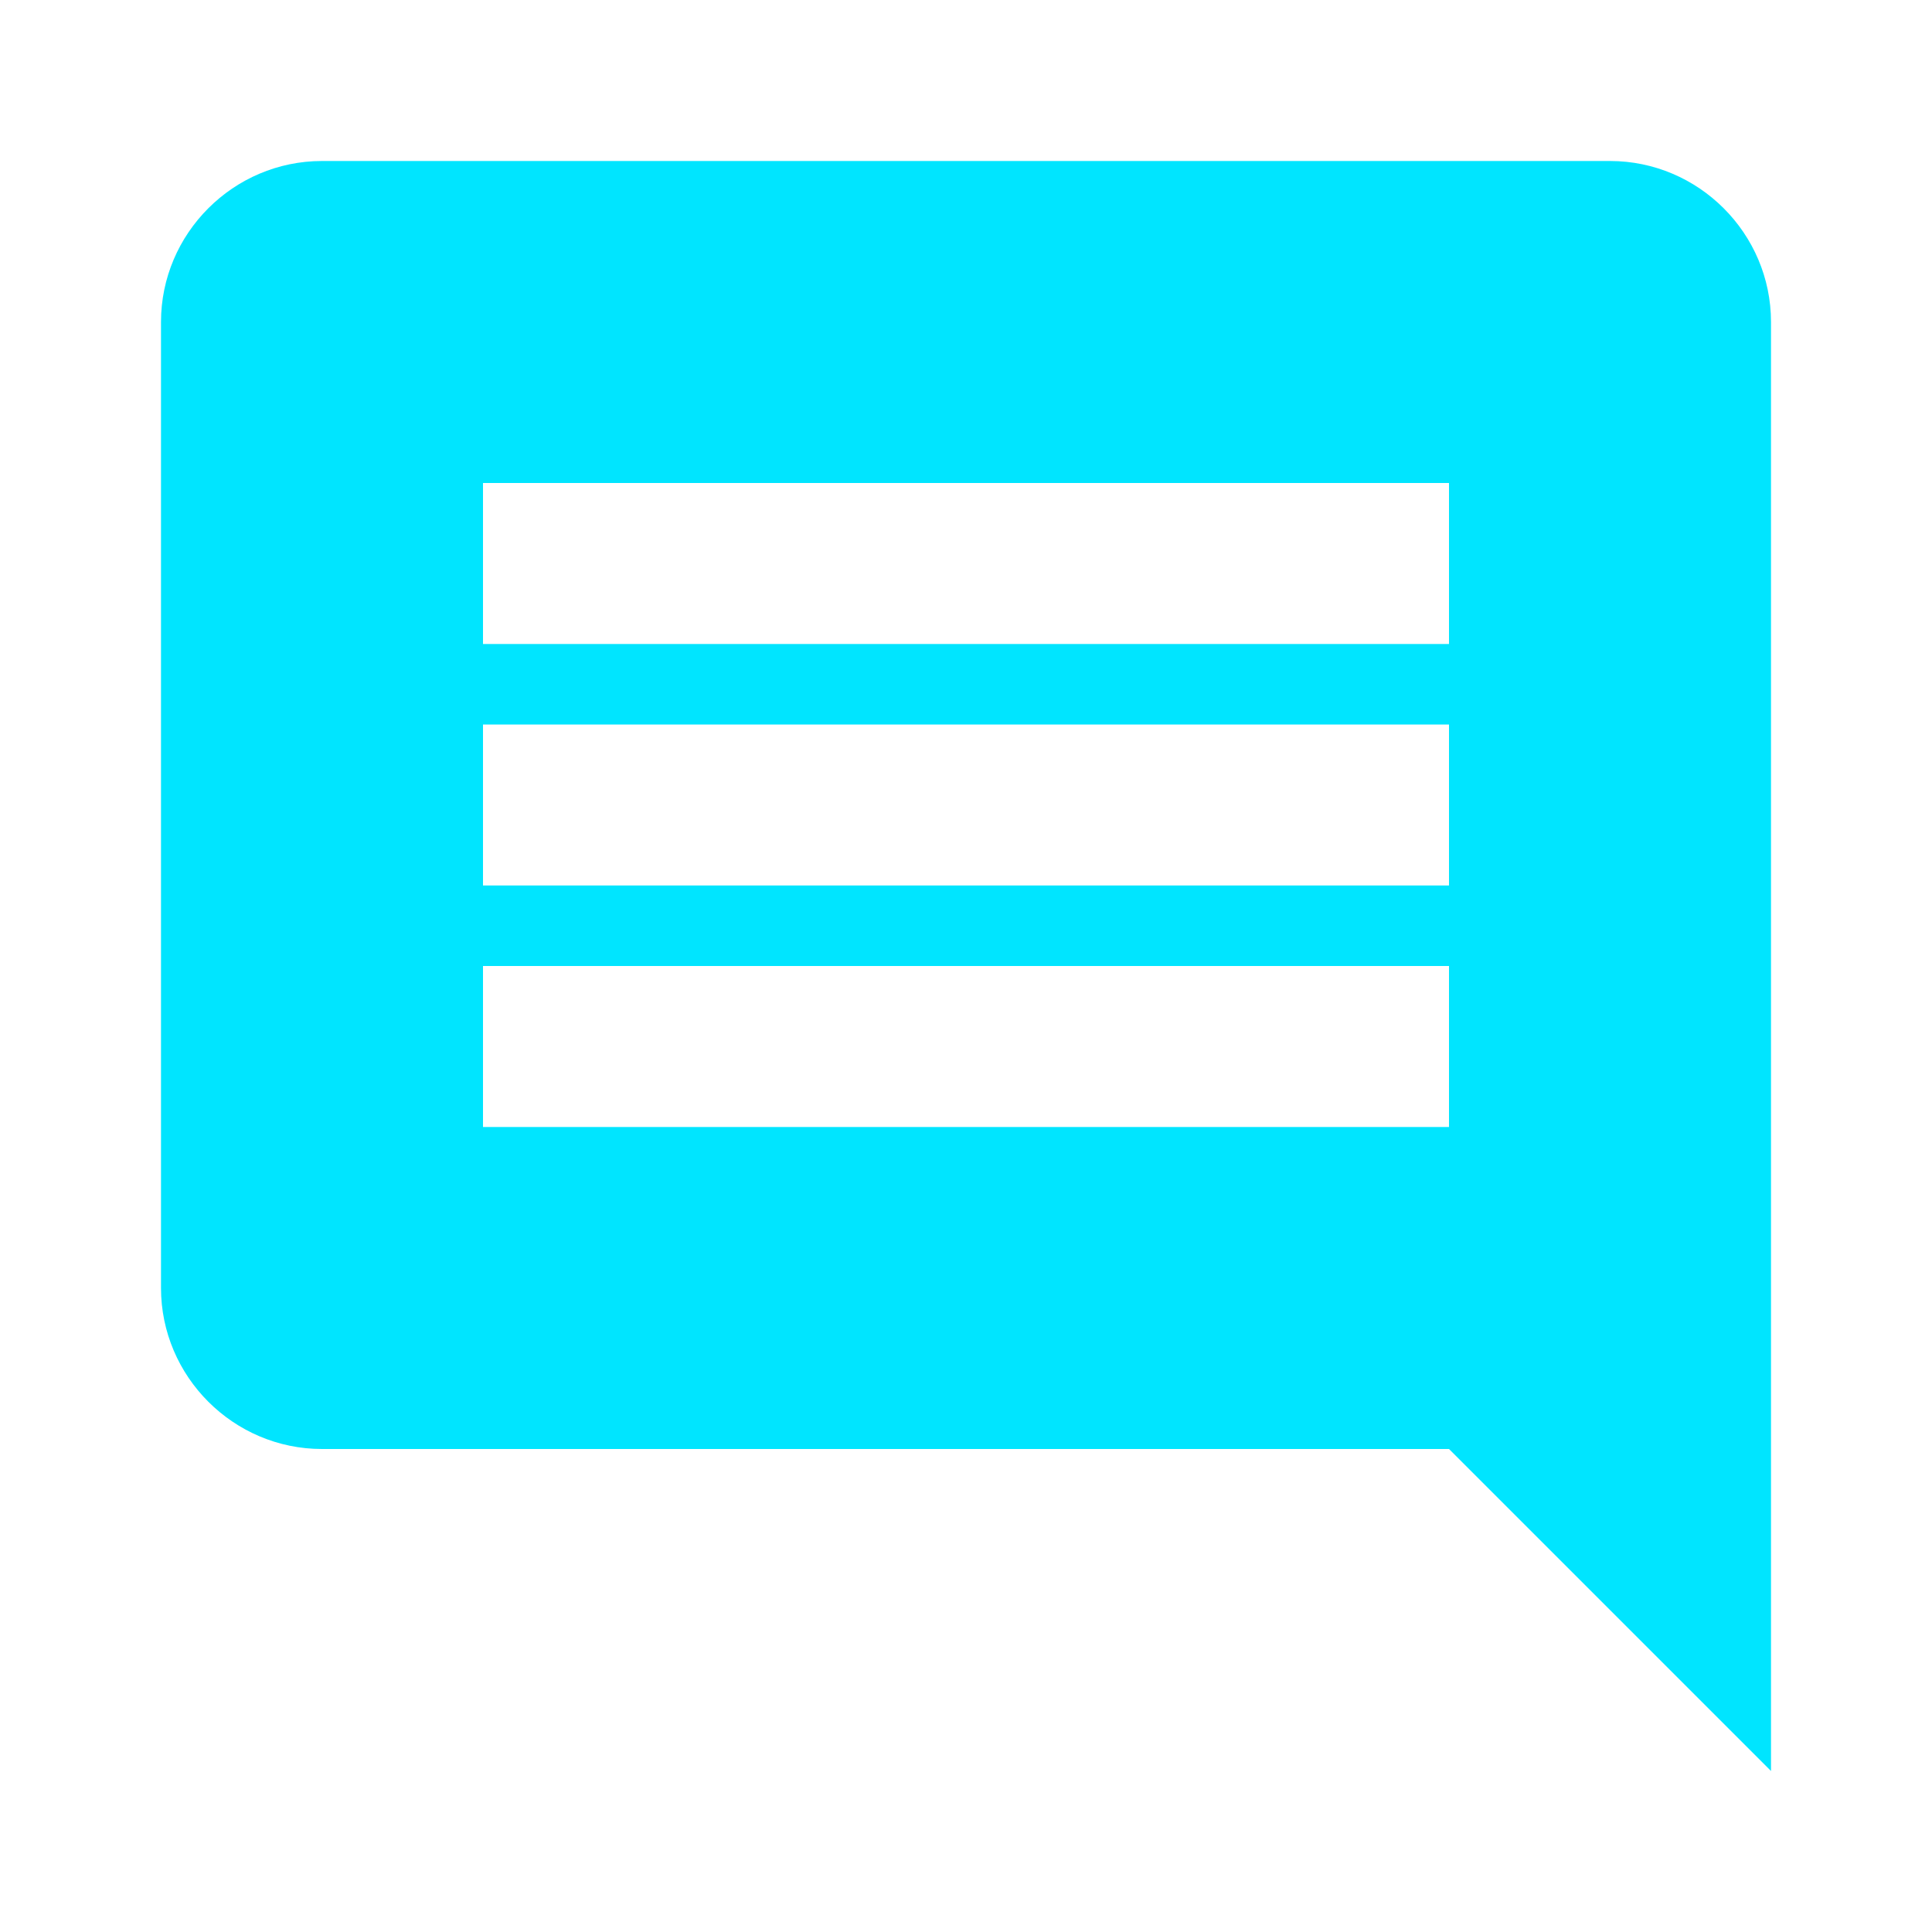
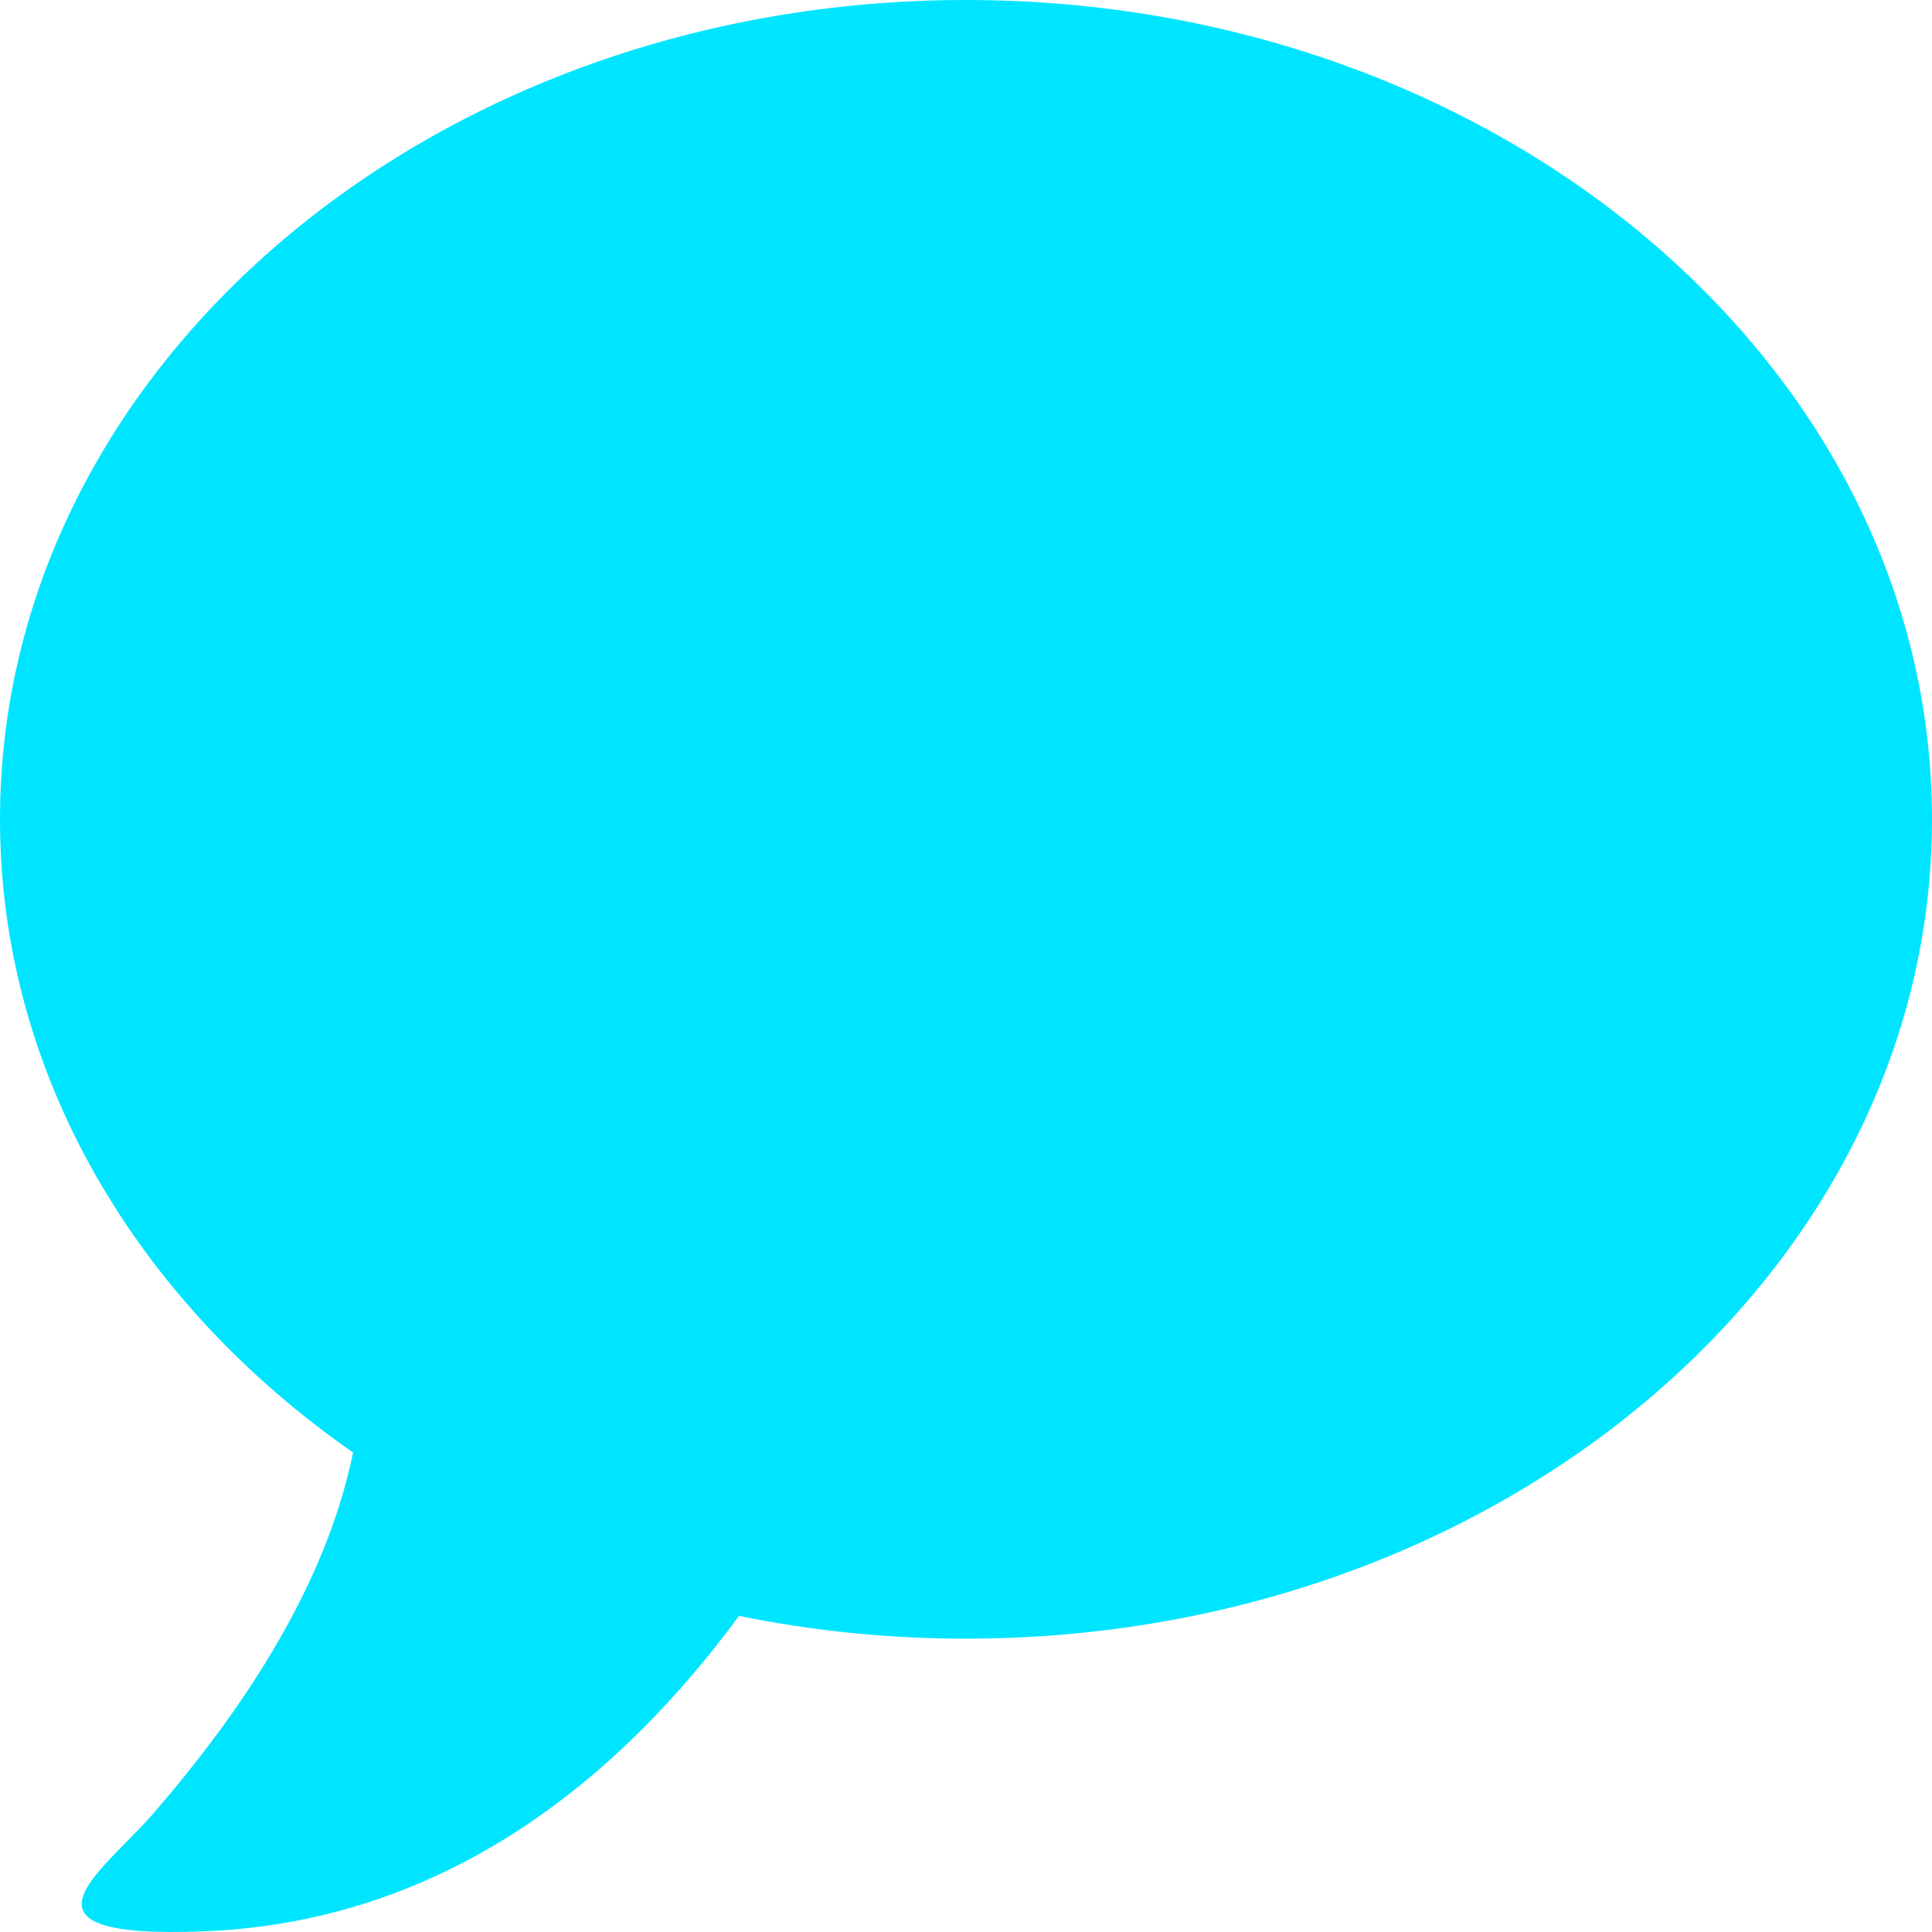
- <svg xmlns="http://www.w3.org/2000/svg" viewBox="0 0 24 24" width="96" height="96" fill="#00e5ff">
-   <path fill-rule="evenodd" d="M20 2H4c-1.1 0-2 .9-2 2v12c0 1.1.9 2 2 2h14l4 4V4c0-1.1-.9-2-2-2zm-2 12H6v-2h12v2zm0-3H6V9h12v2zm0-3H6V6h12v2z" />
+ <svg xmlns="http://www.w3.org/2000/svg" viewBox="0 0 24 24" width="128" height="128" fill="#00e5ff">
+   <path fill-rule="evenodd" d="M 12,1.9145477e-7 C 18.627,1.9145477e-7 24,4.557 24,10.178 c 0,5.621 -5.373,10.178 -12,10.178 -0.971,0 -1.916,-0.098 -2.82,-0.283 C 7.315,22.604 5.053,23.895 2.526,23.992 0,24.09 1.263,23.265 1.895,22.538 3.265,20.961 4.095,19.463 4.386,18.044 1.707,16.178 0,13.347 0,10.178 0,4.557 5.373,1.9145477e-7 12,1.9145477e-7 Z" />
</svg>
